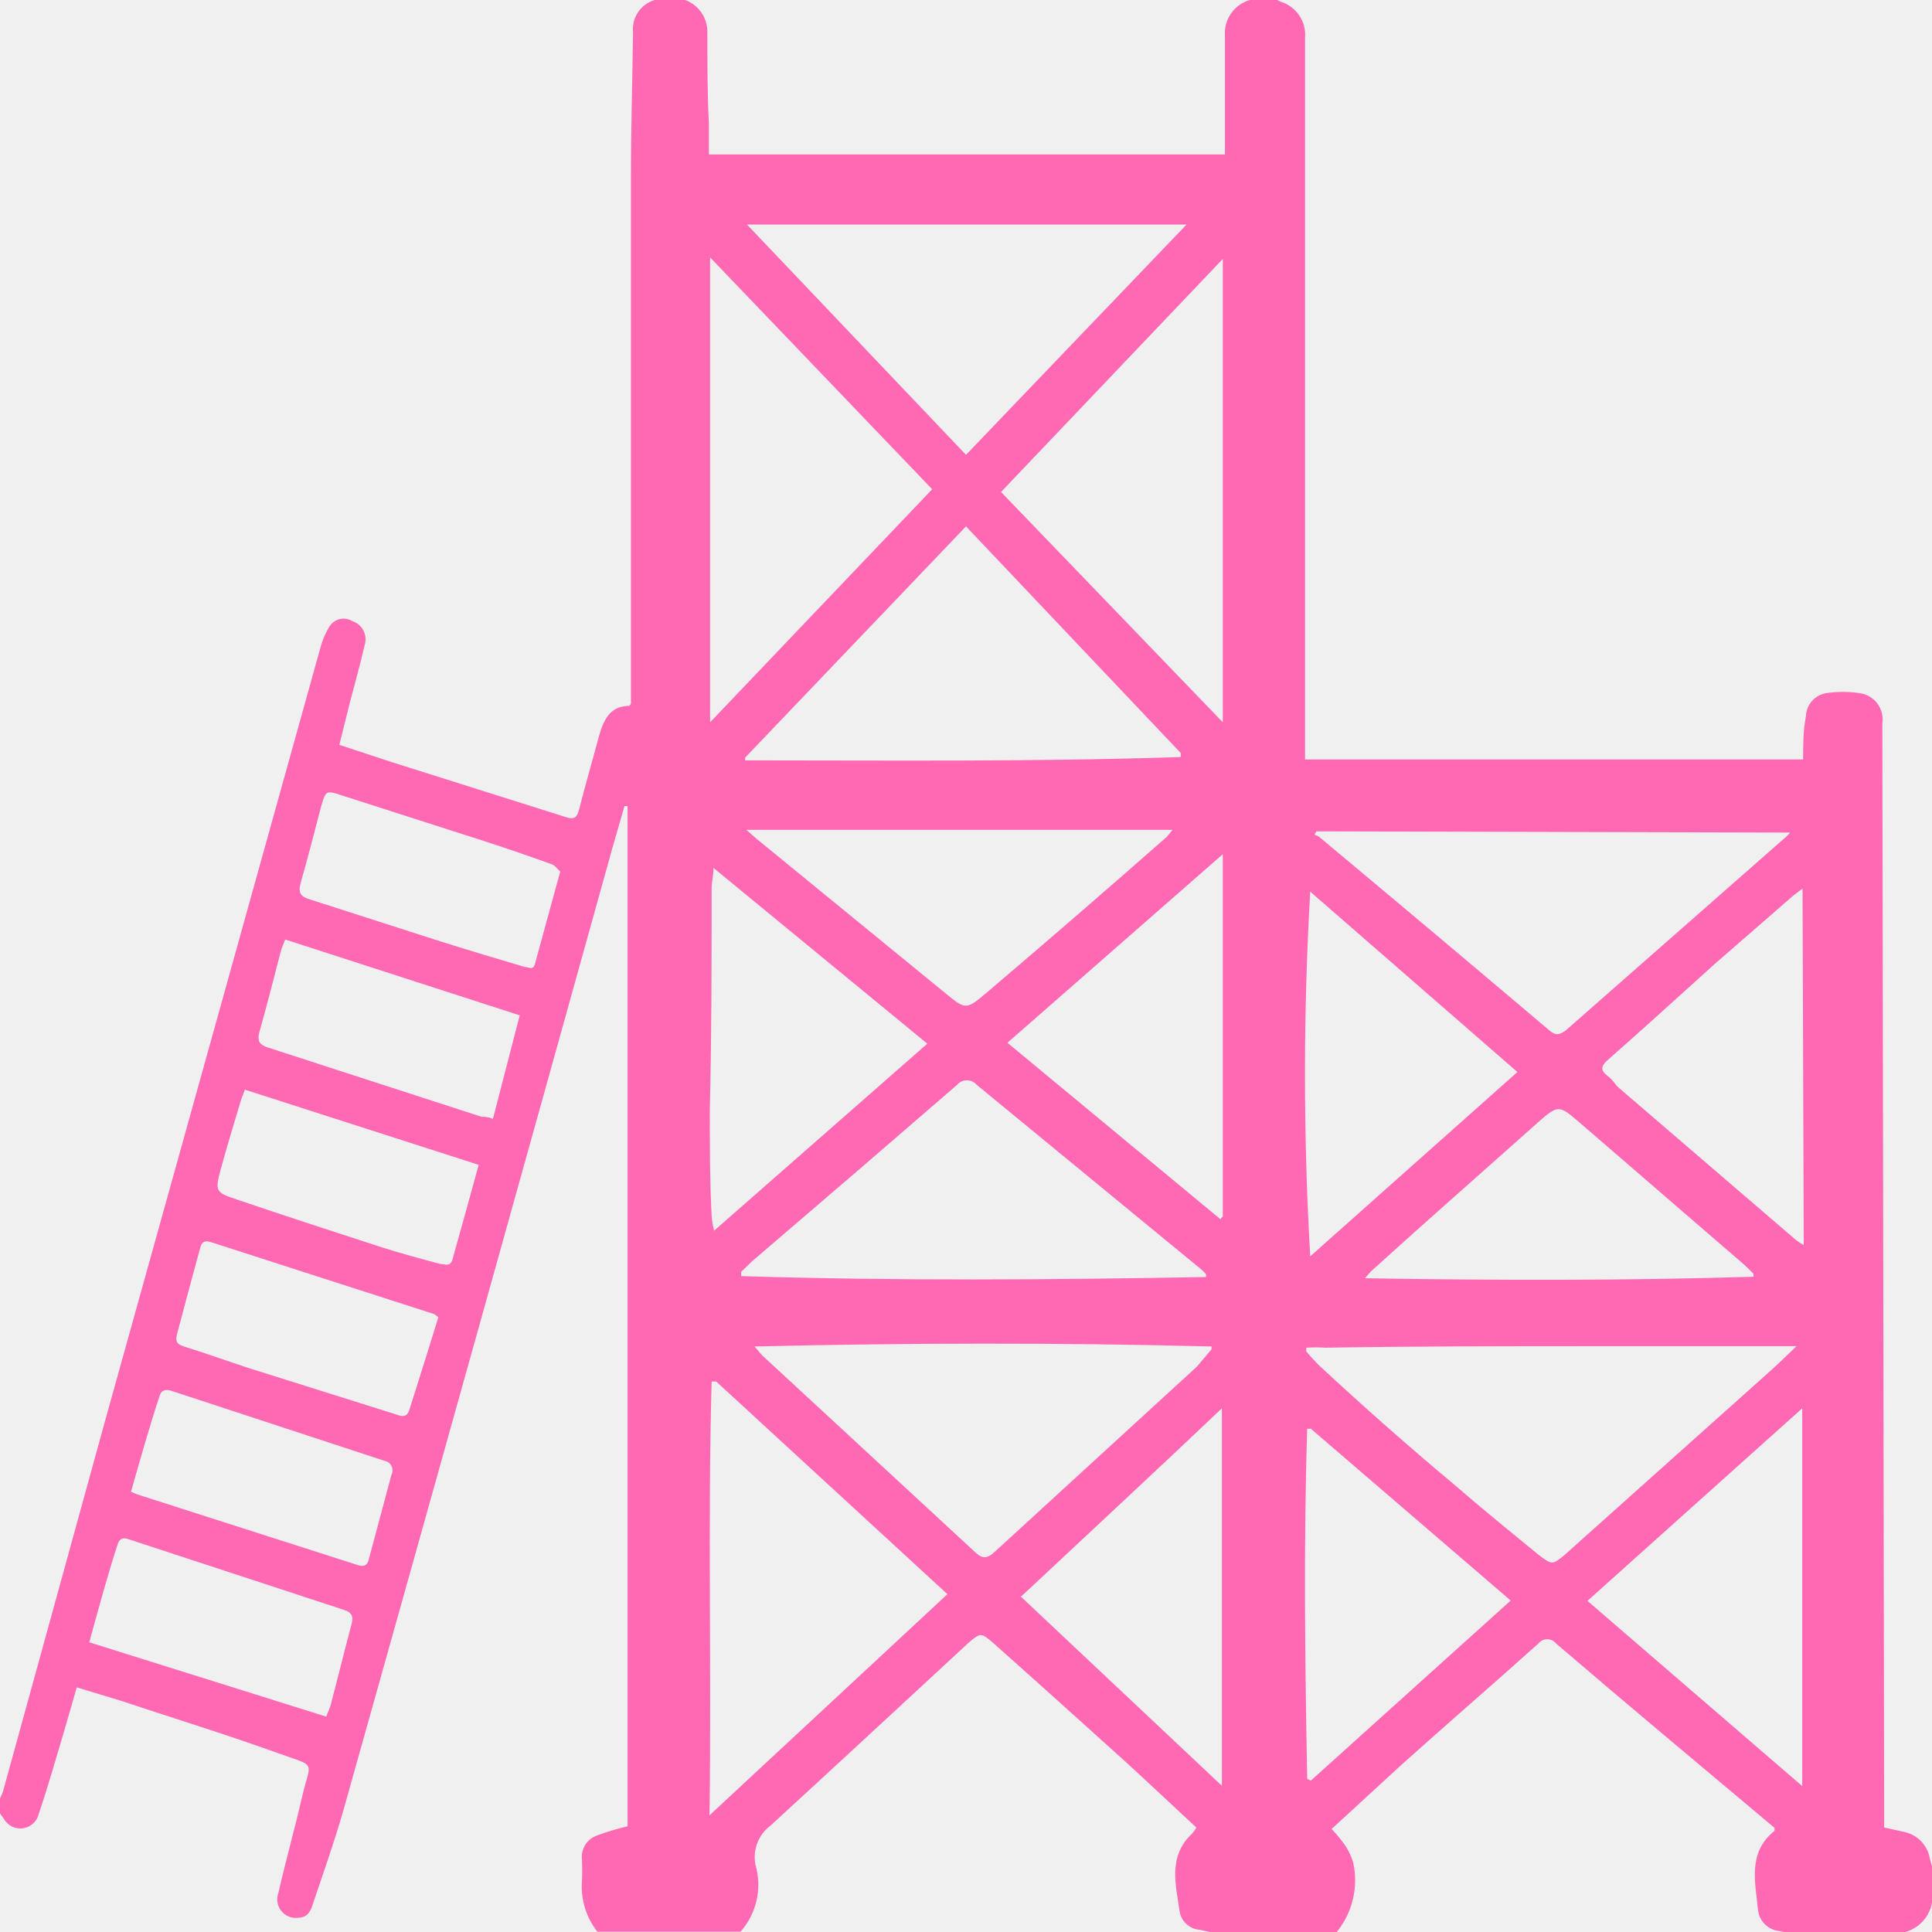
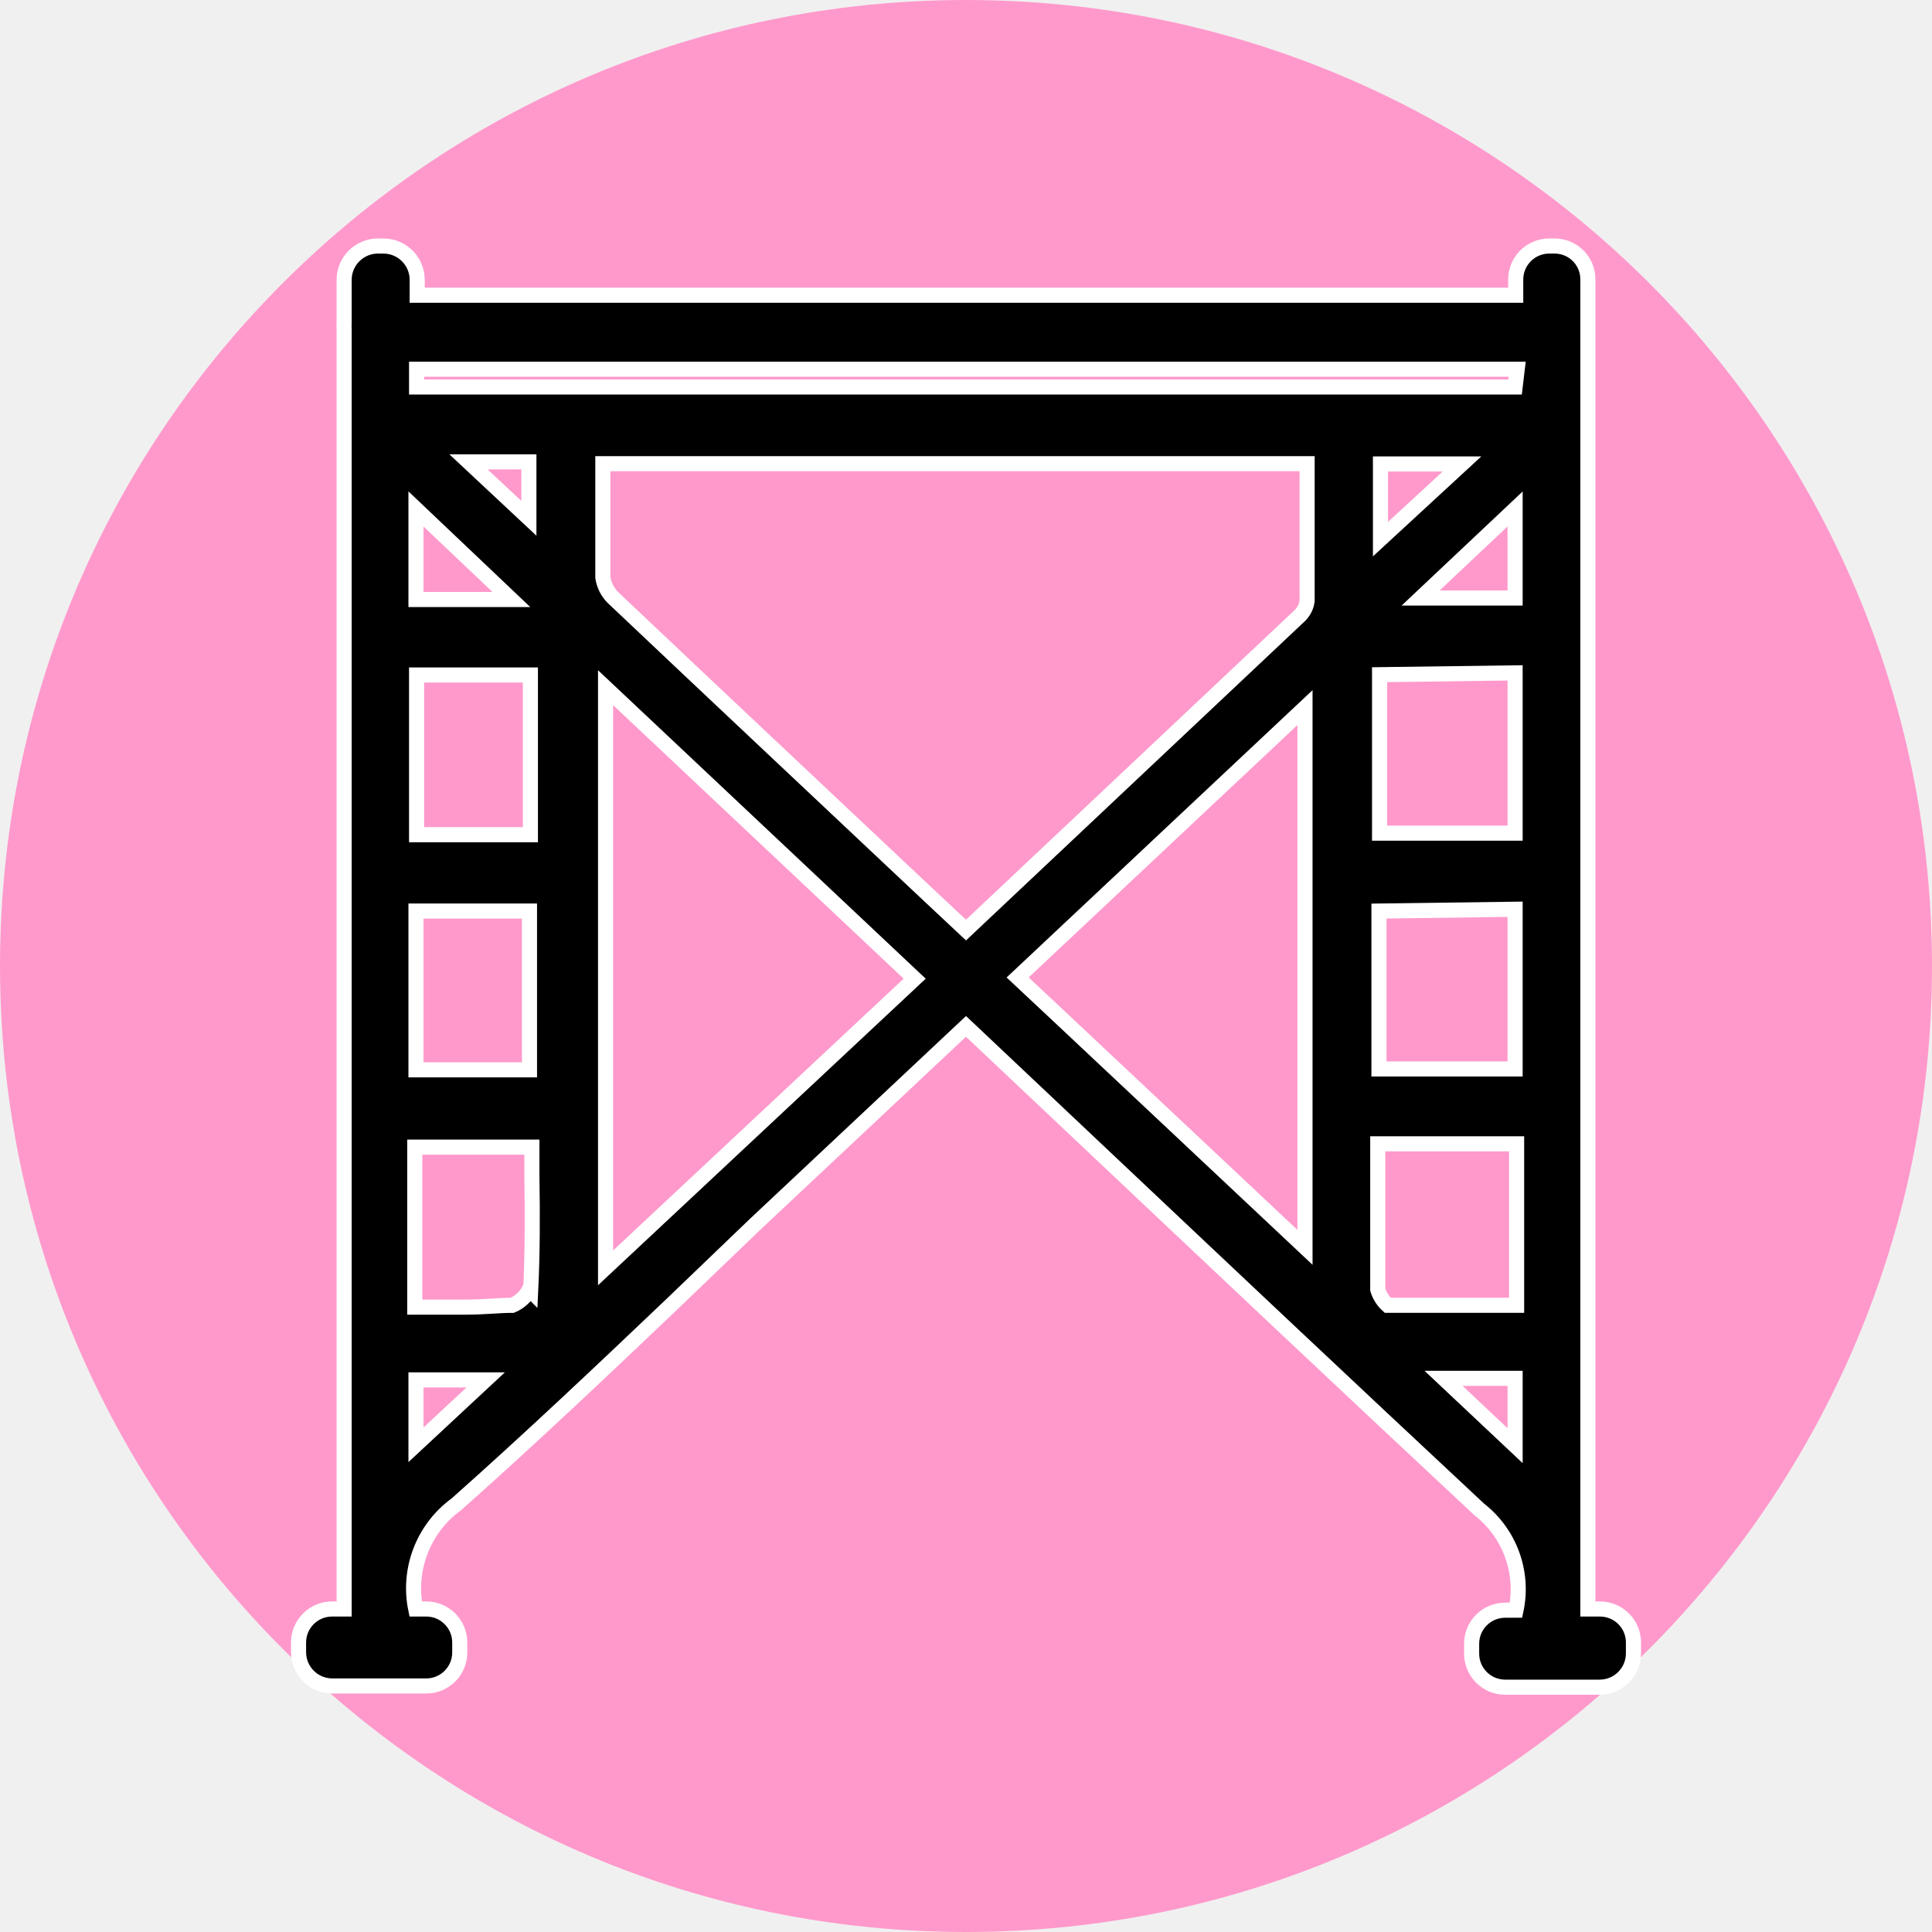
- <svg xmlns="http://www.w3.org/2000/svg" id="Layer_1" data-name="Layer 1" viewBox="0 0 63.42 63.42">
+ <svg xmlns="http://www.w3.org/2000/svg" viewBox="0 0 64 64">
  <defs>
-     <style>.cls-1{fill:#ff69b4;}</style>
+     <style>.cls-1{fill:#f9c;}.cls-2{stroke:#fff;stroke-miterlimit:10;stroke-width:0.5px;}</style>
  </defs>
-   <path class="cls-1" d="M44.17,63.71H40l-.31-.07a.73.73,0,0,1-.67-.56c-.13-.9-.4-1.84.39-2.59a1,1,0,0,0,.15-.21c-.8-.74-1.58-1.48-2.38-2.21-1.43-1.29-2.85-2.57-4.29-3.85-.4-.35-.42-.33-.81,0-2.16,2-4.32,4-6.5,6a1.29,1.29,0,0,0-.49,1.29,2.33,2.33,0,0,1-.49,2.19H19.9a2.38,2.38,0,0,1-.51-1.6,7,7,0,0,0,0-.79.75.75,0,0,1,.5-.77,8.35,8.35,0,0,1,1-.3V26.75h-.1l-.39,1.35Q16,43.93,11.55,59.76c-.29,1-.64,2-1,3.06-.07.23-.18.41-.45.42a.61.61,0,0,1-.67-.82c.24-1.05.53-2.08.77-3.12.28-1.22.51-1-.7-1.43C7.79,57.25,6,56.7,4.26,56.12l-1.45-.44c-.18.62-.34,1.19-.51,1.76-.24.8-.47,1.61-.74,2.4A.62.62,0,0,1,.42,60l-.13-.18v-.49a2.44,2.44,0,0,0,.1-.24L3.72,47l7.11-25.53a2.58,2.58,0,0,1,.26-.59.55.55,0,0,1,.77-.2.63.63,0,0,1,.4.79c-.15.65-.33,1.29-.5,1.94-.11.43-.21.86-.33,1.33l1.76.58,5.7,1.8c.26.08.34,0,.41-.26.2-.8.44-1.6.65-2.4.15-.53.36-1,1-1,0,0,0,0,.05-.07V23c0-5.63,0-11.26,0-16.89,0-1.59.05-3.18.07-4.76A1,1,0,0,1,21.78.29h1a1.11,1.11,0,0,1,.73,1.07c0,1,0,2,.05,3v1H40.5V4.87c0-1.14,0-2.27,0-3.41A1.13,1.13,0,0,1,41.32.29h.9a.67.67,0,0,0,.12.06,1.13,1.13,0,0,1,.79,1.17v23.7H59.48c0-.49,0-.95.09-1.41a.8.8,0,0,1,.68-.77,3.76,3.76,0,0,1,1.06,0,.87.87,0,0,1,.77,1l.06,35.77v.47l.68.15a1.07,1.07,0,0,1,.82.88l.07.25v1.19a1.22,1.22,0,0,1-1.1,1H59.05l-.34-.07A.78.78,0,0,1,58,63c-.09-.92-.35-1.9.54-2.61,0,0,0,0,0-.1-2.38-2-4.78-4-7.17-6.05a.37.37,0,0,0-.58,0c-1.48,1.33-3,2.64-4.46,3.95L44,60.33a3.36,3.36,0,0,1,.32.37,2.08,2.08,0,0,1,.39.73A2.69,2.69,0,0,1,44.17,63.71Zm-1-19.18,0,.12a6.2,6.2,0,0,0,.42.46C45,46.42,46.48,47.73,48,49c.92.8,1.87,1.57,2.81,2.34.43.33.45.31.83,0l6.62-5.92c.33-.29.64-.59,1-.94l-.41,0c-2,0-4,0-6,0-3,0-6,0-9.05.05A5,5,0,0,0,43.17,44.53ZM23.8,45.64l-.15,0c-.13,4.71,0,9.42-.07,14.24l7.81-7.26ZM32,17.57l-7.25,7.59,0,.09c4.76,0,9.53.05,14.3-.11l0-.13ZM40.43,24V8.79l-7.28,7.65ZM23.6,24l7.29-7.65L23.6,8.74ZM39.24,7.66H24.81L32,15.22Zm.82,36.92,0-.09c-5-.13-9.95-.12-15,0,.13.15.19.23.26.3q3.5,3.23,7,6.47c.23.21.38.18.59,0l6.67-6.11Zm3.44-17-.06.11a.59.59,0,0,1,.14.06q3.81,3.18,7.59,6.38c.22.18.34.1.5,0l7.26-6.38a1.42,1.42,0,0,0,.12-.13ZM39.88,42.21l0-.09a1.61,1.61,0,0,0-.23-.22l-7.3-6a.42.42,0,0,0-.64,0q-3.36,2.91-6.74,5.8l-.35.34,0,.14C29.74,42.34,34.81,42.3,39.88,42.21ZM59.45,58.92V46.52L52.4,52.84ZM23.71,28.78c0,.29-.06.47-.06.65,0,2.43,0,4.87-.06,7.3,0,1.16,0,2.32.06,3.47a3.43,3.43,0,0,0,.08.49l7-6.14ZM40.35,40.31l.08-.09V28.33l-7.07,6.19Zm2.95,1.22,6.8-6.05-6.8-5.92A103.9,103.9,0,0,0,43.3,41.53Zm-18.51-14,.33.29,6.2,5.07c.66.54.68.56,1.34,0q3-2.55,5.92-5.12c.05-.05.1-.12.2-.24Zm9,25.16,6.61,6.22V46.52C38.21,48.6,36.05,50.6,33.83,52.68ZM59.46,29.46c-.17.13-.26.19-.35.27l-2.54,2.21C55.4,33,54.23,34.06,53.05,35.1c-.2.18-.23.32,0,.5s.24.27.37.39l5.82,5a1.68,1.68,0,0,0,.26.17ZM43.32,47.19l-.12,0c-.12,3.83-.07,7.66,0,11.49l.12.06,6.56-5.91Zm14.53-5,0-.09-.3-.29-5.42-4.68c-.66-.56-.68-.59-1.35,0C49,38.72,47.15,40.34,45.32,42a2.31,2.31,0,0,0-.22.25C49.4,42.32,53.63,42.33,57.85,42.2Zm-40.5-8.57-7.7-2.49c-.05.15-.11.26-.14.38-.23.88-.45,1.76-.7,2.64-.09.32,0,.44.29.53l7,2.27c.1,0,.22,0,.37.07ZM4.59,49.26l.19.08,7.27,2.33c.2.06.3,0,.35-.21.25-.92.49-1.84.74-2.76a.32.32,0,0,0-.24-.46l-7-2.3c-.2-.06-.33,0-.38.2C5.18,47.17,4.89,48.21,4.59,49.26ZM3.22,54.2,11,56.64c.06-.17.12-.28.15-.4.23-.88.45-1.77.68-2.64.07-.26,0-.38-.24-.46l-7.1-2.33c-.18-.06-.28,0-.34.18C3.82,52,3.53,53.08,3.22,54.2ZM18.68,28.9c-.1-.09-.18-.21-.28-.24-.78-.28-1.56-.55-2.34-.8l-4.58-1.47c-.48-.16-.5-.15-.65.38-.22.83-.43,1.67-.67,2.5-.09.33,0,.45.29.54l4.2,1.35c.95.3,1.91.59,2.86.87.13,0,.28.13.34-.1Zm-4,14.63c-.09-.07-.12-.1-.16-.11L7.2,41.06c-.2-.06-.29,0-.34.2-.26.94-.51,1.89-.76,2.83-.06.23,0,.33.23.4.71.22,1.4.47,2.1.7l4.83,1.52c.18.06.38.15.47-.15C14.05,45.55,14.37,44.54,14.68,43.53Zm1.33-5L8.33,36.06c-.06.17-.11.27-.14.38-.22.74-.45,1.48-.65,2.22s-.17.77.51,1c1.59.54,3.19,1.06,4.79,1.58.63.2,1.26.37,1.9.54.14,0,.33.11.4-.14C15.42,40.63,15.71,39.61,16,38.54Z" transform="translate(-0.29 -0.29)" />
+   <g id="Layer_3" data-name="Layer 3">
+     <circle class="cls-1" cx="32" cy="32" r="32" />
+   </g>
+   <g id="Layer_1" data-name="Layer 1">
+     <path class="cls-2" d="M53,53.3h-.4V10.6c0-.28,0-.55,0-.79V9.27a1.1,1.1,0,0,0-1.11-1.12h-.16a1.11,1.11,0,0,0-1.12,1.12v.51l-18.58,0-17.81,0V9.27a1.12,1.12,0,0,0-1.11-1.12h-.17A1.12,1.12,0,0,0,11.4,9.27v1.45a1.09,1.09,0,0,0,0,.18V53.3H11a1.11,1.11,0,0,0-1.11,1.11v.32A1.12,1.12,0,0,0,11,55.85h3.12a1.11,1.11,0,0,0,1.11-1.12v-.32a1.11,1.11,0,0,0-1.11-1.11h-.35a3.44,3.44,0,0,1,1.35-3.47c2.42-2.15,4.81-4.41,7.12-6.61L25,40.57,32,34l4.46,4.21C40.58,42.1,44.82,46.1,49,50a3.35,3.35,0,0,1,1.22,3.34h-.36a1.11,1.11,0,0,0-1.11,1.11v.32a1.11,1.11,0,0,0,1.11,1.12H53a1.12,1.12,0,0,0,1.11-1.12v-.32A1.11,1.11,0,0,0,53,53.3Zm-37.48-38h2v1.87ZM13.8,27.65V22.36h3.77v5.29Zm3.74,2.53v5.26H13.78V30.18ZM13.78,19.86v-3l3.16,3Zm0,28V45.71h2.31Zm3.76-5.15a1.13,1.13,0,0,1-.57.53c-.44,0-.93.06-1.54.06H13.74V38h3.88c0,.33,0,.65,0,1C17.64,40.21,17.64,41.51,17.58,42.75ZM20.06,42V22.78L30.3,32.42Zm23.17-.68-8.11-7.62-1.41-1.32,9.52-8.94Zm.07-25.13c0,1.26,0,2.5,0,3.72a.84.84,0,0,1-.24.48L32,30.81l-1.44-1.35C27.1,26.2,23.69,23,20.3,19.79a1.19,1.19,0,0,1-.33-.66c0-1,0-2,0-3v-.77H43.3Zm2.34,26.49c0-1.21,0-2.41,0-3.67,0-.37,0-.74,0-1.12h4.6v5.35H48.27c-1,0-1.69,0-2.3,0A1.15,1.15,0,0,1,45.64,42.72Zm.09-24.82V15.37h2.7Zm4.46-1v2.95H47.06Zm0,5.43v5.31H45.7V22.35Zm0,7.83v5.29H45.68V30.18Zm0,17.77-2.37-2.23h2.37Zm0-35.07H13.8v-.59H50.26Z" />
+   </g>
</svg>
